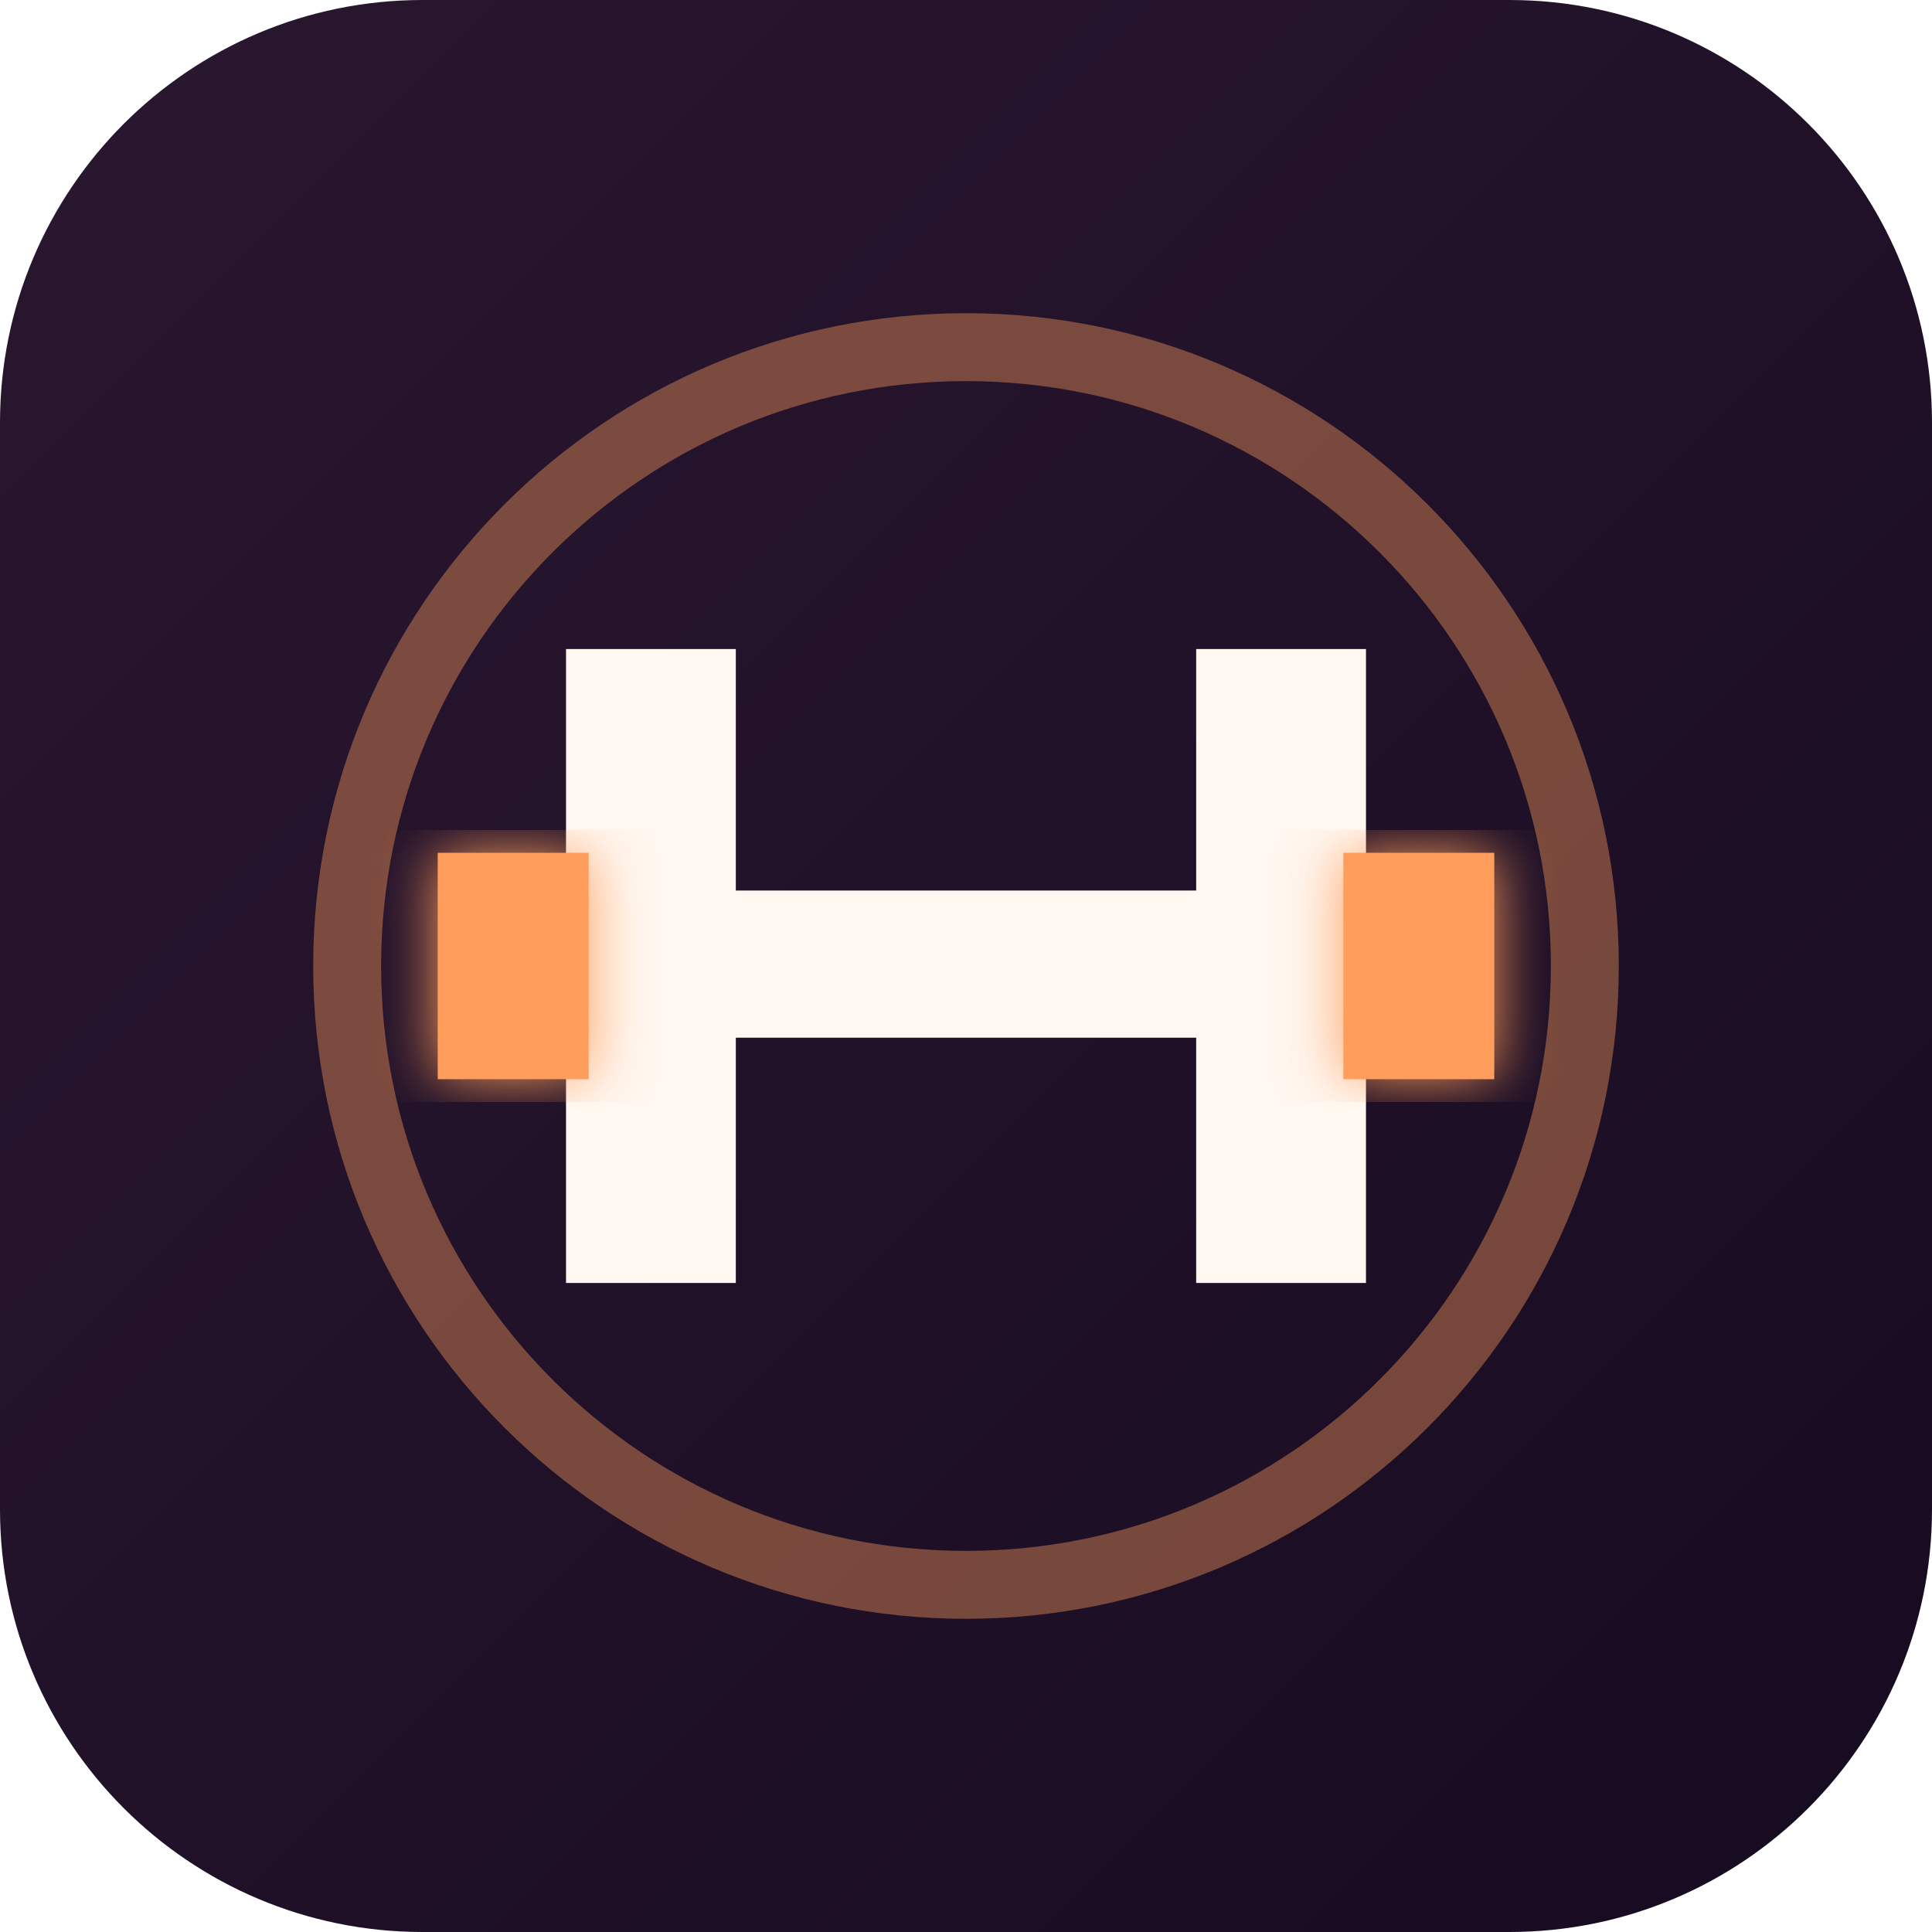
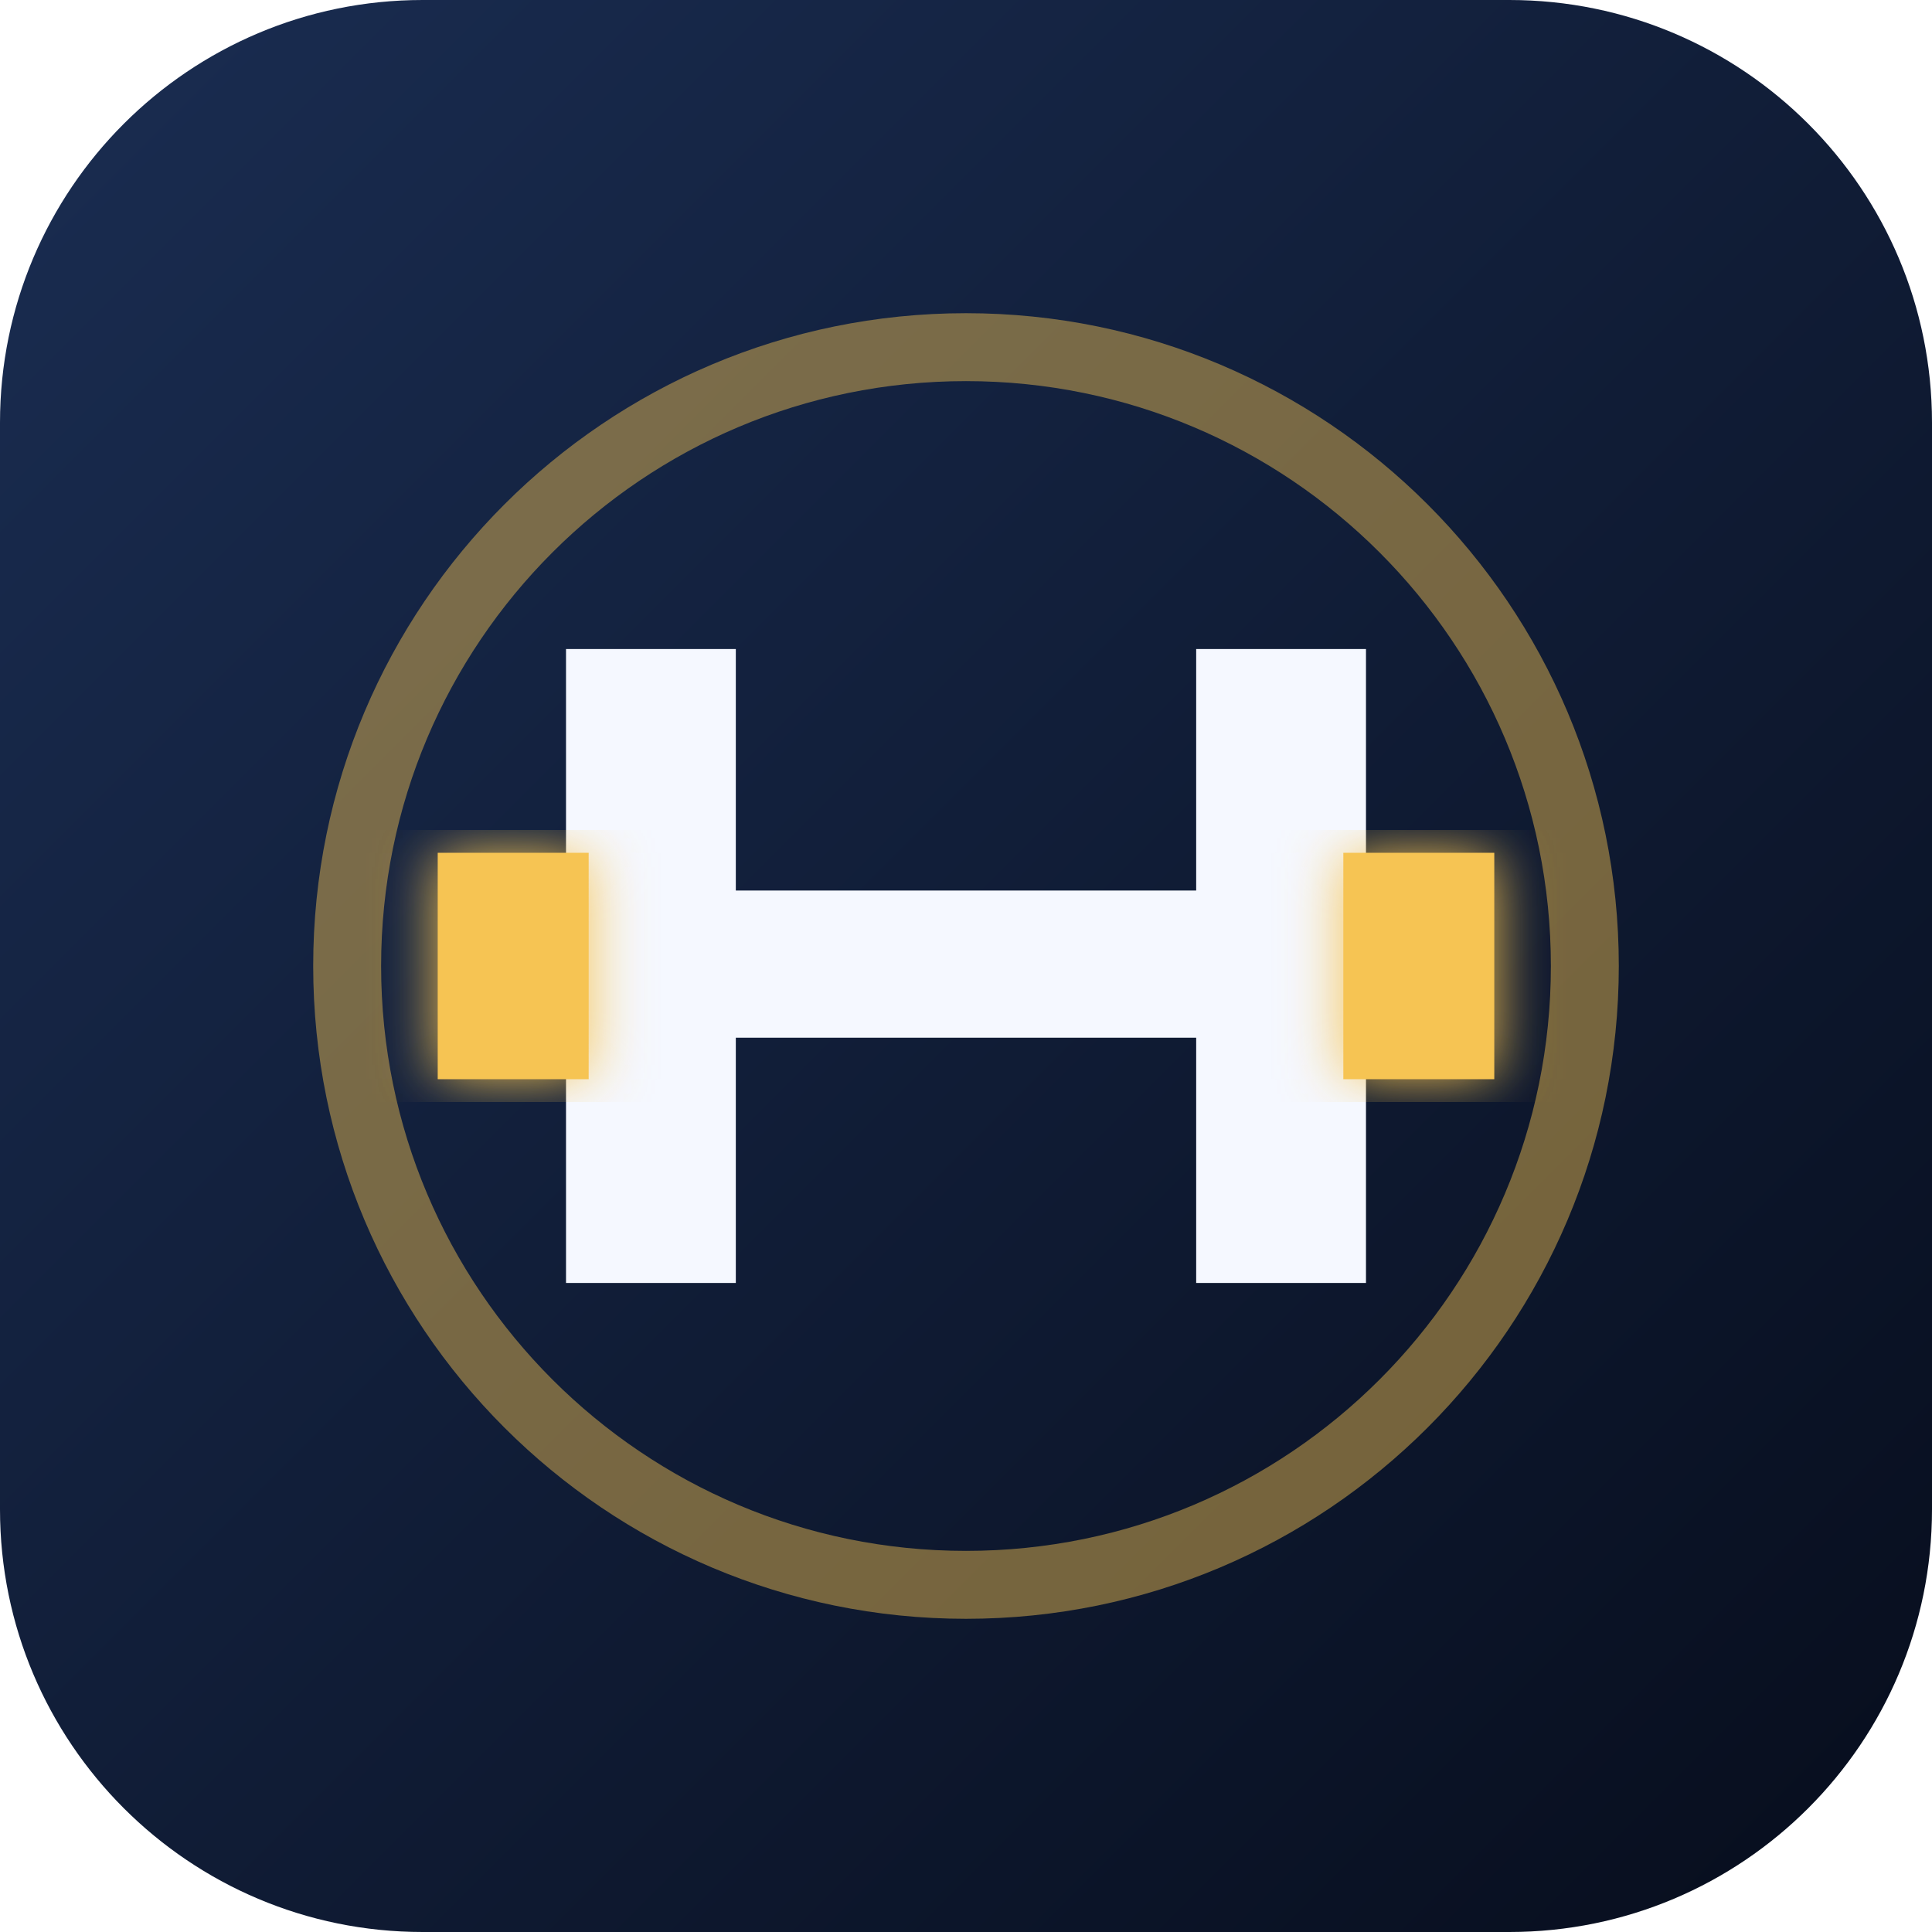
<svg xmlns="http://www.w3.org/2000/svg" viewBox="0 0 512 512">
  <defs>
    <linearGradient id="g" x1="0" x2="1" y1="0" y2="1">
-       <stop offset="0" stop-color="#2a1730" />
-       <stop offset="1" stop-color="#170b21" />
+       <stop offset="0" stop-color="#1a2d52" />
+       <stop offset="1" stop-color="#070d1c" />
    </linearGradient>
    <filter id="glow">
      <feGaussianBlur stdDeviation="8" result="b" />
      <feMerge>
        <feMergeNode in="b" />
        <feMergeNode in="SourceGraphic" />
      </feMerge>
    </filter>
  </defs>
  <rect width="512" height="512" rx="112" fill="url(#g)" />
-   <circle cx="256" cy="256" r="164" fill="none" stroke="#ff9d5c" stroke-width="18" opacity=".4" />
-   <path d="M150 340V172h45v64h122v-64h45v168h-45v-65H195v65z" fill="#fff7f0" />
-   <path d="M116 226h40v60h-40zm240 0h40v60h-40z" fill="#ff9d5c" filter="url(#glow)" />
+   <circle cx="256" cy="256" r="164" fill="none" stroke="#f6c453" stroke-width="18" opacity=".45" />
+   <path d="M150 340V172h45v64h122v-64h45v168h-45v-65H195v65z" fill="#f5f8ff" />
+   <path d="M116 226h40v60h-40zm240 0h40v60h-40z" fill="#f6c453" filter="url(#glow)" />
</svg>
